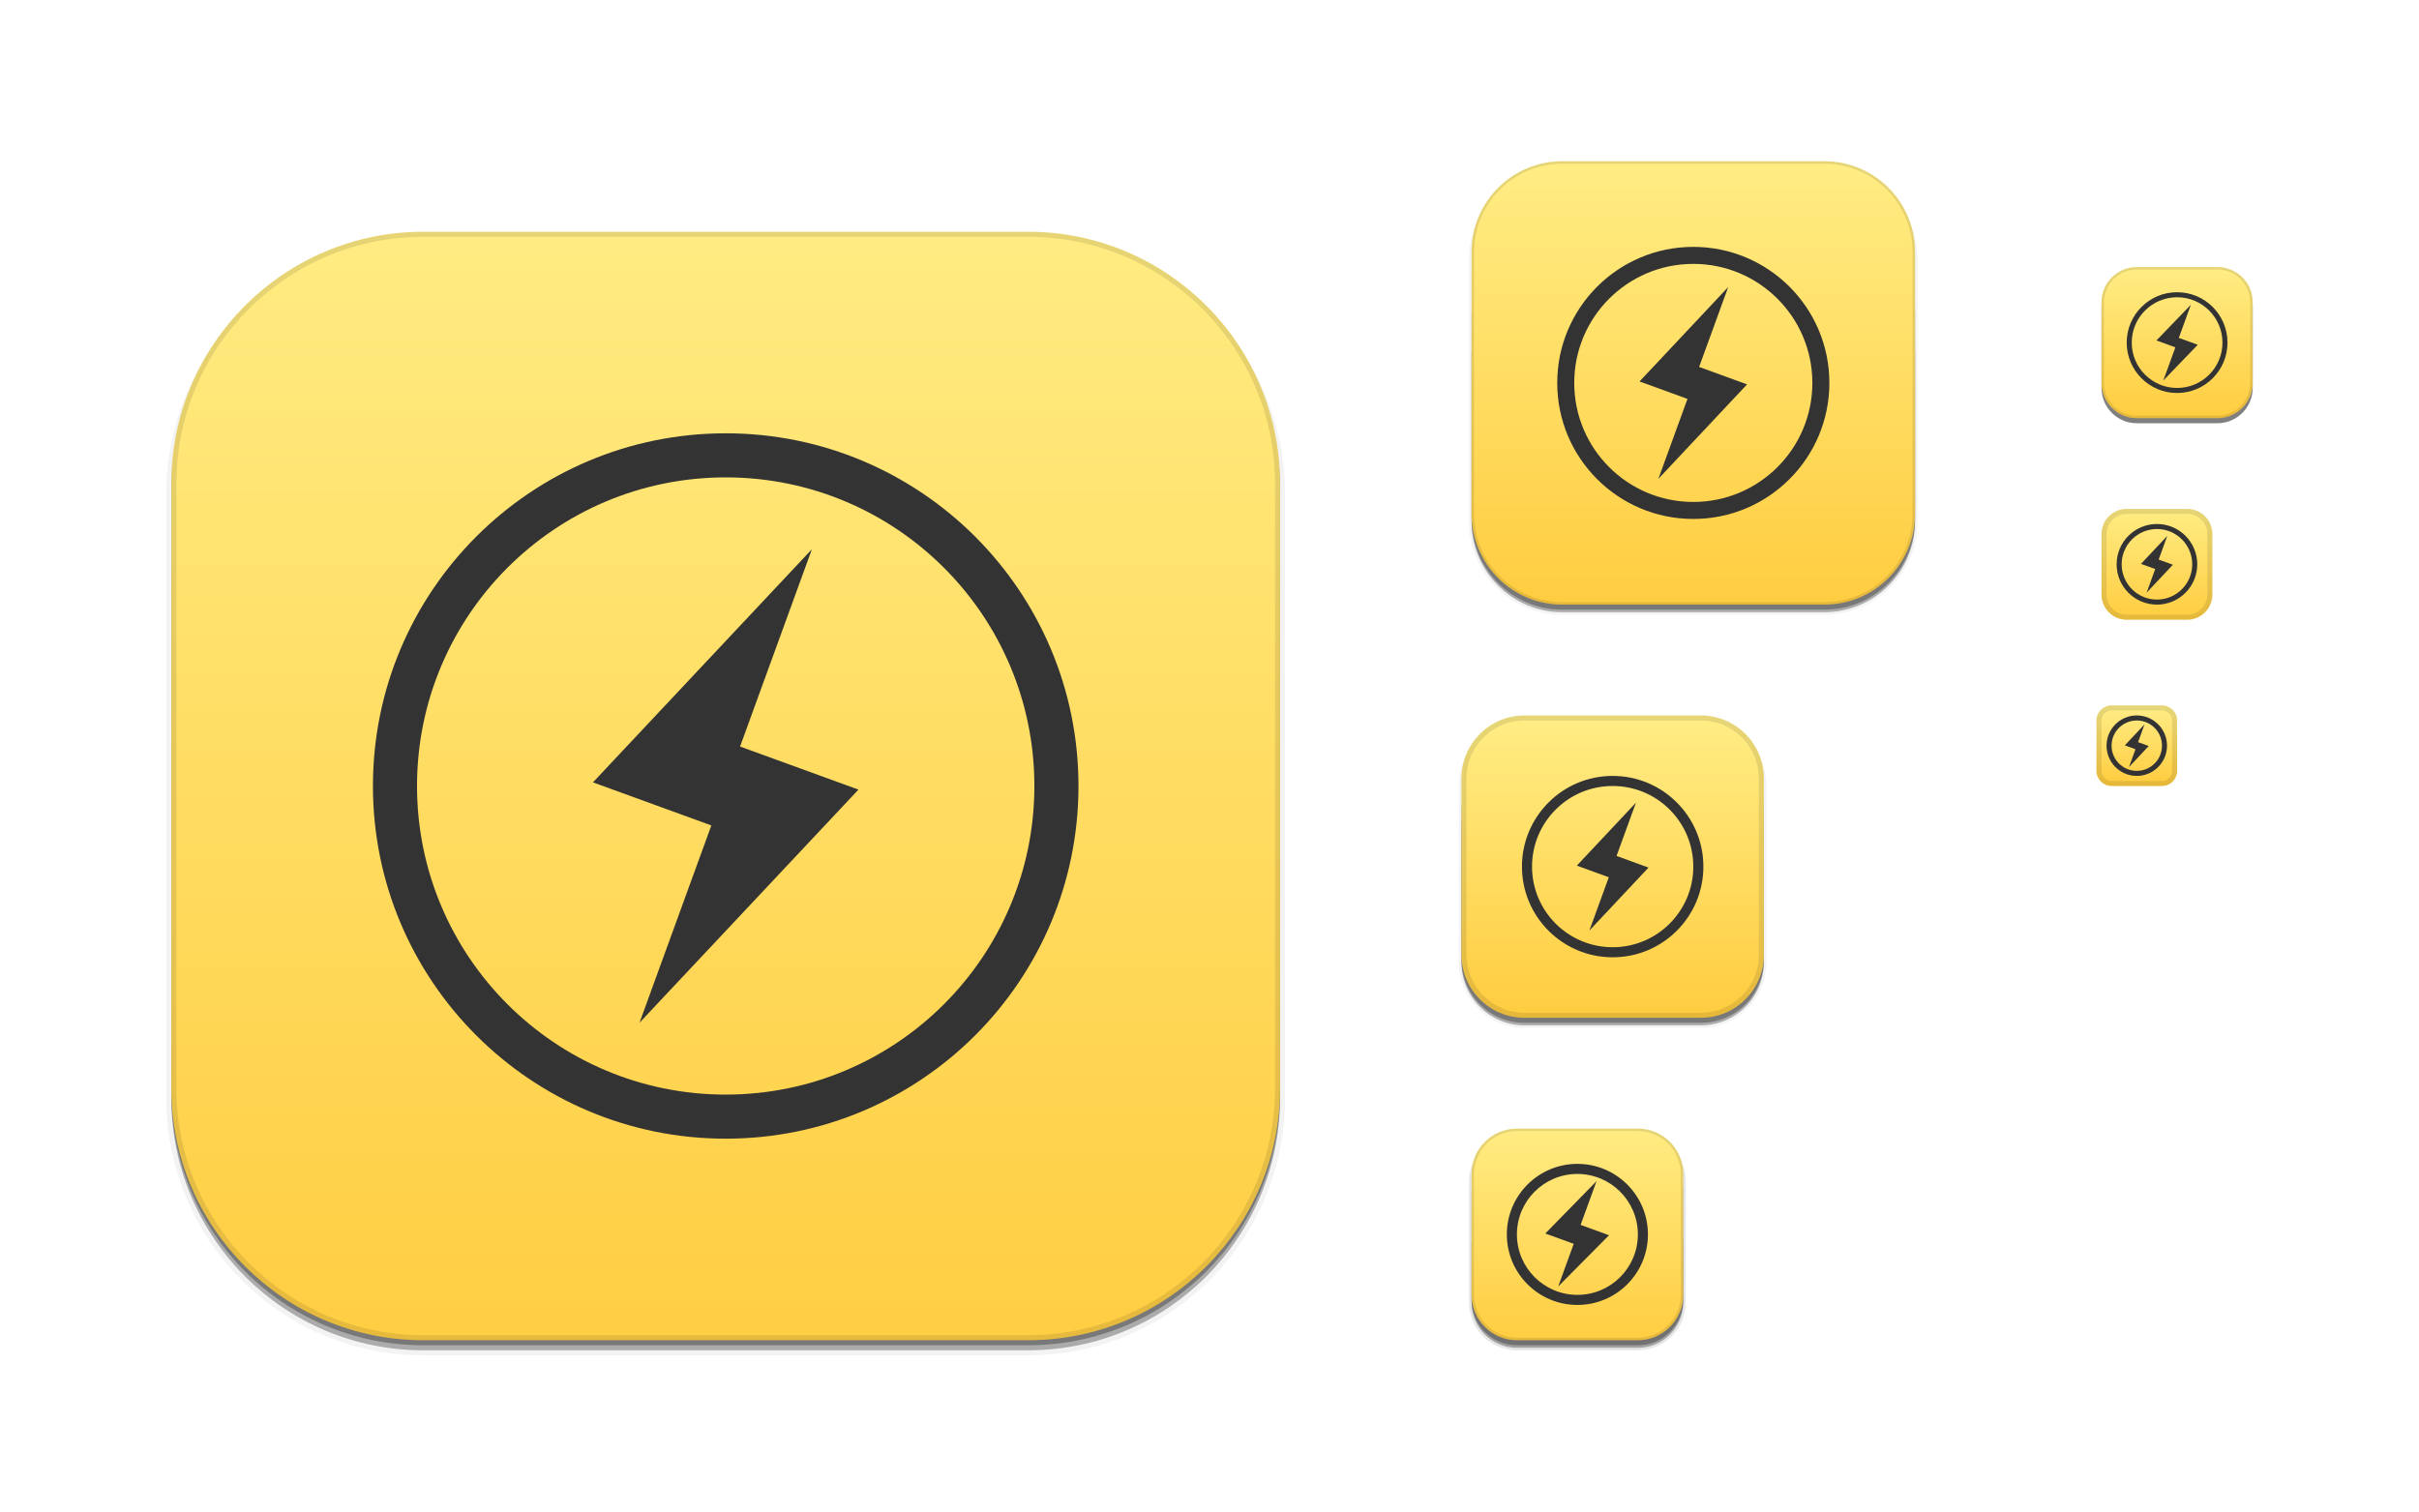
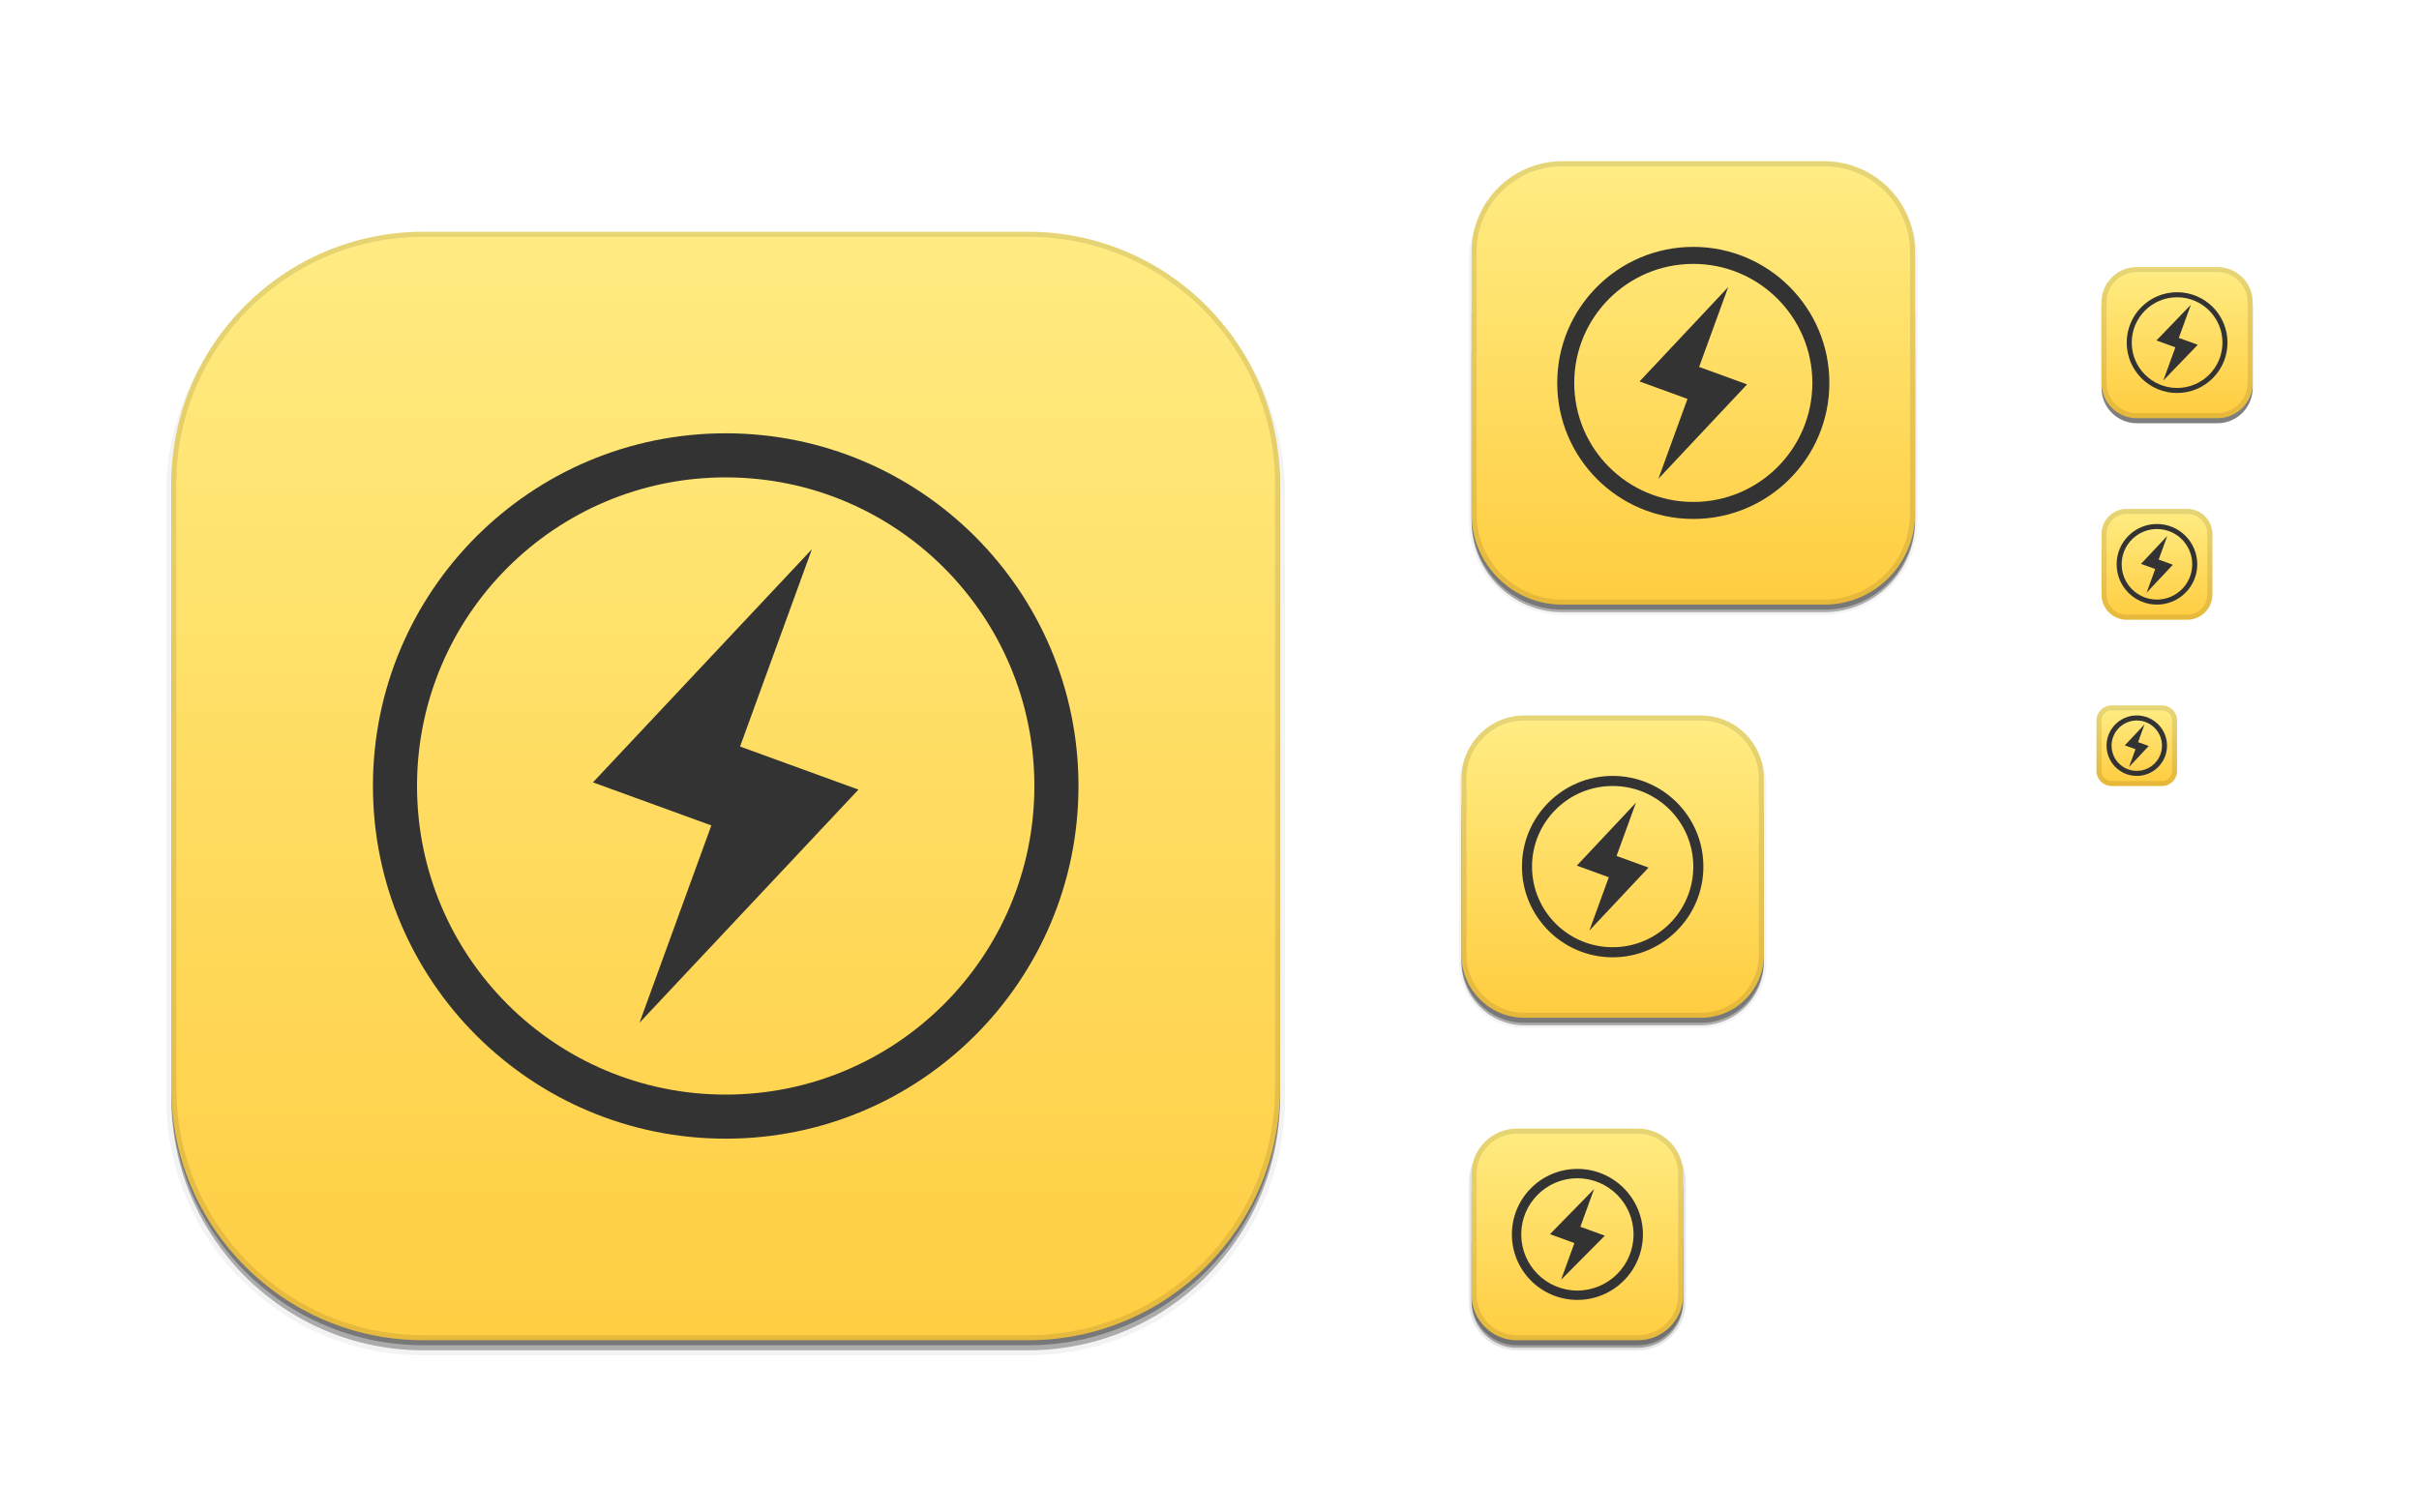
<svg xmlns="http://www.w3.org/2000/svg" xmlns:xlink="http://www.w3.org/1999/xlink" width="480" height="300" id="svg11300" version="1.0" style="display:inline;enable-background:new">
  <defs id="defs3">
    <linearGradient id="outerBackgroundGradient">
      <stop style="stop-color:#ffcb3d;stop-opacity:1;" offset="0" id="stop3864-8-6" />
      <stop style="stop-color:#ffee87;stop-opacity:1;" offset="1" id="stop3866-9-1" />
    </linearGradient>
    <linearGradient xlink:href="#outerBackgroundGradient" id="linearGradient4097" gradientUnits="userSpaceOnUse" x1="264" y1="280" x2="264" y2="40" gradientTransform="matrix(0.06666667,0,0,0.06666667,414.4,137.3333)" />
    <linearGradient xlink:href="#outerBackgroundGradient" id="linearGradient4101" gradientUnits="userSpaceOnUse" gradientTransform="matrix(0.0875,0,0,0.0875,414.9,97.5)" x1="286.857" y1="302.857" x2="286.857" y2="28.571" />
    <linearGradient xlink:href="#outerBackgroundGradient" id="linearGradient4153" gradientUnits="userSpaceOnUse" gradientTransform="matrix(0.1193182,0,0,0.1193182,414.1364,48.22727)" x1="283.81" y1="299.81" x2="283.81" y2="31.619" />
    <linearGradient xlink:href="#outerBackgroundGradient" id="linearGradient4869" gradientUnits="userSpaceOnUse" gradientTransform="matrix(0.175,0,0,-0.175,287.8,-217)" x1="281.143" y1="297.143" x2="281.143" y2="22.857" />
    <clipPath clipPathUnits="userSpaceOnUse" id="clipPath4891">
      <rect ry="9" y="223" x="307" height="42" width="42" id="rect4893" style="color:#bebebe;fill:url(#linearGradient4895);fill-opacity:1;fill-rule:nonzero;stroke:none;stroke-width:0;marker:none;visibility:visible;display:inline;overflow:visible;enable-background:accumulate" transform="matrix(0,1,-1,0,0,0)" />
    </clipPath>
    <linearGradient xlink:href="#outerBackgroundGradient" id="linearGradient4895" gradientUnits="userSpaceOnUse" gradientTransform="matrix(0.175,0,0,0.175,302.8,216)" x1="144" y1="280" x2="144" y2="40" />
    <clipPath clipPathUnits="userSpaceOnUse" id="clipPath4044">
      <rect ry="4" y="85" x="433" height="22" width="22" id="rect4046" style="color:#bebebe;fill:url(#linearGradient4048);fill-opacity:1;fill-rule:nonzero;stroke:none;stroke-width:0;marker:none;visibility:visible;display:inline;overflow:visible;enable-background:accumulate" />
    </clipPath>
    <linearGradient xlink:href="#outerBackgroundGradient" id="linearGradient4048" gradientUnits="userSpaceOnUse" gradientTransform="matrix(0.0875,0,0,0.0875,430.9,81.5)" x1="149.714" y1="291.429" x2="149.714" y2="40" />
    <clipPath clipPathUnits="userSpaceOnUse" id="clipPath4089">
      <rect style="color:#bebebe;fill:url(#linearGradient4093);fill-opacity:1;fill-rule:nonzero;stroke:none;stroke-width:0;marker:none;visibility:visible;display:inline;overflow:visible;enable-background:accumulate" id="rect4091" width="30" height="30" x="433" y="37" ry="6" />
    </clipPath>
    <linearGradient xlink:href="#outerBackgroundGradient" id="linearGradient4093" gradientUnits="userSpaceOnUse" gradientTransform="matrix(0.1193182,0,0,0.1193182,430.1364,32.22727)" x1="149.714" y1="291.429" x2="149.714" y2="40" />
    <clipPath clipPathUnits="userSpaceOnUse" id="clipPath3855">
      <rect style="color:#bebebe;fill:url(#linearGradient3859);fill-opacity:1;fill-rule:nonzero;stroke:none;stroke-width:0;marker:none;visibility:visible;display:inline;overflow:visible;enable-background:accumulate" id="rect3857" width="16" height="16" x="304" y="212" ry="3" transform="matrix(0,1,-1,0,0,0)" />
    </clipPath>
    <linearGradient xlink:href="#outerBackgroundGradient" id="linearGradient3859" gradientUnits="userSpaceOnUse" gradientTransform="matrix(0.06666667,0,0,0.06666667,302.4,209.3333)" x1="144" y1="280" x2="144" y2="40" />
    <clipPath clipPathUnits="userSpaceOnUse" id="clipPath3862">
      <rect ry="50" y="46" x="34" height="220" width="220" id="rect3864" style="color:#bebebe;fill:url(#linearGradient3866);fill-opacity:1;fill-rule:nonzero;stroke:none;stroke-width:0;marker:none;visibility:visible;display:inline;overflow:visible;enable-background:accumulate" />
    </clipPath>
    <linearGradient xlink:href="#outerBackgroundGradient" id="linearGradient3866" gradientUnits="userSpaceOnUse" gradientTransform="translate(0,-4)" x1="144" y1="280" x2="144" y2="40" />
    <linearGradient xlink:href="#outerBackgroundGradient" id="linearGradient3876" gradientUnits="userSpaceOnUse" gradientTransform="translate(0,-4)" x1="272" y1="288" x2="272" y2="32" />
    <clipPath clipPathUnits="userSpaceOnUse" id="clipPath4187">
      <rect ry="12.5" y="142" x="290" height="60" width="60" id="rect4189" style="color:#bebebe;fill:url(#linearGradient4191);fill-opacity:1;fill-rule:nonzero;stroke:none;stroke-width:0;marker:none;visibility:visible;display:inline;overflow:visible;enable-background:accumulate" />
    </clipPath>
    <linearGradient xlink:href="#outerBackgroundGradient" id="linearGradient4191" gradientUnits="userSpaceOnUse" x1="352" y1="204" x2="352" y2="140" />
    <linearGradient xlink:href="#outerBackgroundGradient" id="linearGradient4197" gradientUnits="userSpaceOnUse" x1="384" y1="124" x2="384" y2="28" />
    <linearGradient xlink:href="#outerBackgroundGradient" id="linearGradient4199" gradientUnits="userSpaceOnUse" x1="352" y1="204" x2="352" y2="140" />
    <clipPath clipPathUnits="userSpaceOnUse" id="clipPath4346">
      <rect style="color:#bebebe;fill:url(#linearGradient4350);fill-opacity:1;fill-rule:nonzero;stroke:none;stroke-width:0;marker:none;visibility:visible;display:inline;overflow:visible;enable-background:accumulate" id="rect4348" width="88" height="88" x="292" y="32" ry="18" />
    </clipPath>
    <linearGradient xlink:href="#outerBackgroundGradient" id="linearGradient4350" gradientUnits="userSpaceOnUse" x1="384" y1="124" x2="384" y2="28" />
    <clipPath clipPathUnits="userSpaceOnUse" id="clipPath3871">
      <rect ry="5" y="101" x="417" height="22" width="22" id="rect3873" style="color:#bebebe;fill:url(#linearGradient3875);fill-opacity:1;fill-rule:nonzero;stroke:none;stroke-width:0;marker:none;visibility:visible;display:inline;overflow:visible;enable-background:accumulate" />
    </clipPath>
    <linearGradient xlink:href="#outerBackgroundGradient" id="linearGradient3875" gradientUnits="userSpaceOnUse" gradientTransform="matrix(0.0875,0,0,0.0875,414.9,97.5)" x1="286.857" y1="302.857" x2="286.857" y2="28.571" />
    <clipPath clipPathUnits="userSpaceOnUse" id="clipPath3881">
      <rect style="color:#bebebe;fill:url(#linearGradient3885);fill-opacity:1;fill-rule:nonzero;stroke:none;stroke-width:0;marker:none;visibility:visible;display:inline;overflow:visible;enable-background:accumulate" id="rect3883" width="30" height="30" x="417" y="53" ry="7" />
    </clipPath>
    <linearGradient xlink:href="#outerBackgroundGradient" id="linearGradient3885" gradientUnits="userSpaceOnUse" gradientTransform="matrix(0.1193182,0,0,0.1193182,414.1364,48.22727)" x1="283.81" y1="299.81" x2="283.81" y2="31.619" />
  </defs>
  <g style="display:inline" id="layer1">
    <g style="display:none" id="layer7">
      <text y="19.745" xml:space="preserve" x="15.007" style="font-size:18px;font-style:normal;font-variant:normal;font-weight:normal;font-stretch:normal;fill:#000000;fill-opacity:1;stroke:none;display:inline;enable-background:new;font-family:DejaVu Sans;-inkscape-font-specification:DejaVu Sans" id="context">
        <tspan style="font-style:normal;font-variant:normal;font-weight:normal;font-stretch:normal;font-family:DejaVu Sans;-inkscape-font-specification:DejaVu Sans" y="19.745" x="15.007" id="tspan3933">apps</tspan>
      </text>
      <text y="19.745" xml:space="preserve" x="122.488" style="font-size:18px;font-style:normal;font-variant:normal;font-weight:bold;font-stretch:normal;text-align:start;line-height:125%;writing-mode:lr-tb;text-anchor:start;fill:#000000;fill-opacity:1;stroke:none;display:inline;enable-background:new;font-family:DejaVu Sans;-inkscape-font-specification:DejaVu Sans Bold" id="icon-name">
        <tspan style="font-size:18px;font-style:normal;font-variant:normal;font-weight:bold;font-stretch:normal;font-family:DejaVu Sans;-inkscape-font-specification:DejaVu Sans Bold" y="19.745" x="122.488" id="tspan3937">preferences-system-power</tspan>
      </text>
      <rect style="fill:#eeeeec;fill-opacity:1;fill-rule:nonzero;stroke:none;stroke-width:2;marker:none;visibility:visible;display:inline;overflow:visible;enable-background:accumulate" id="rect16x16" width="16" height="16" x="416" y="140" />
      <rect style="fill:#d4d4d4;fill-opacity:1;fill-rule:nonzero;stroke:none;stroke-width:2;marker:none;visibility:visible;display:inline;overflow:visible;enable-background:accumulate" id="rect24x24" width="24" height="24" x="416" y="100" />
      <rect style="fill:#eeeeec;fill-opacity:1;fill-rule:nonzero;stroke:none;stroke-width:2;marker:none;visibility:visible;display:inline;overflow:visible;enable-background:accumulate" id="rect32x32" width="32" height="32" x="416" y="52" />
      <rect y="101" x="417" height="22" width="22" id="rect22x22" style="fill:#eeeeec;fill-opacity:1;fill-rule:nonzero;stroke:none;stroke-width:2;marker:none;visibility:visible;display:inline;overflow:visible;enable-background:accumulate" />
      <rect y="221" x="289" height="48" width="48" id="rect48x48" style="fill:#eeeeec;fill-opacity:1;fill-rule:nonzero;stroke:none;stroke-width:2;marker:none;visibility:visible;display:inline;overflow:visible;enable-background:accumulate" />
      <rect style="fill:#eeeeec;fill-opacity:1;fill-rule:nonzero;stroke:none;stroke-width:2;marker:none;visibility:visible;display:inline;overflow:visible;enable-background:accumulate" id="rect256x256" width="256" height="256" x="16" y="28" />
      <rect style="fill:#eeeeec;fill-opacity:1;fill-rule:nonzero;stroke:none;stroke-width:2;marker:none;visibility:visible;display:inline;overflow:visible;enable-background:accumulate" id="rect64x64" width="64" height="64" x="288" y="140" />
      <rect style="fill:#eeeeec;fill-opacity:1;fill-rule:nonzero;stroke:none;stroke-width:2;marker:none;visibility:visible;display:inline;overflow:visible;enable-background:accumulate" id="rect96x96" width="96" height="96" x="288" y="28" />
    </g>
    <g id="layer4" style="display:inline">
      <rect style="opacity:0.1;color:#bebebe;fill:#000000;fill-opacity:1;stroke:#000000;stroke-width:1;stroke-miterlimit:4;stroke-opacity:1;stroke-dasharray:none;marker:none;visibility:visible;display:inline;overflow:visible;enable-background:accumulate" id="rect4156" width="42" height="42" x="-267.5" y="292" ry="9" transform="matrix(0,-1,1,0,0,0)" />
      <rect transform="matrix(0,-1,1,0,0,0)" ry="9" y="292" x="-267.5" height="42" width="40" id="rect4183" style="opacity:0.3;color:#bebebe;fill:#000000;fill-opacity:1;stroke:none;stroke-width:1;marker:none;visibility:visible;display:inline;overflow:visible;enable-background:accumulate" />
      <rect ry="9" y="238" x="292" height="29" width="42" id="rect4144" style="opacity:0.3;color:#bebebe;fill:#000000;fill-opacity:1;fill-rule:nonzero;stroke:none;stroke-width:0;marker:none;visibility:visible;display:inline;overflow:visible;enable-background:accumulate" />
      <rect style="opacity:0.05;color:#bebebe;fill:#000000;fill-opacity:1;fill-rule:nonzero;stroke:#000000;stroke-width:1;stroke-miterlimit:4;stroke-opacity:1;stroke-dasharray:none;marker:none;visibility:visible;display:inline;overflow:visible;enable-background:accumulate" id="rect4340" width="88" height="88" x="292" y="33.5" ry="18" />
      <rect ry="18" y="52.5" x="292" height="69" width="88" id="rect4338" style="opacity:0.3;color:#bebebe;fill:#000000;fill-opacity:1;fill-rule:nonzero;stroke:none;stroke-width:0;marker:none;visibility:visible;display:inline;overflow:visible;enable-background:accumulate" />
      <rect style="opacity:0.3;color:#bebebe;fill:#000000;fill-opacity:1;fill-rule:nonzero;stroke:none;stroke-width:0;marker:none;visibility:visible;display:inline;overflow:visible;enable-background:accumulate" id="rect4335" width="88" height="76.5" x="292" y="44.5" ry="18" />
      <rect style="opacity:0.05;color:#bebebe;fill:#000000;fill-opacity:1;fill-rule:nonzero;stroke:#000000;stroke-width:1;stroke-miterlimit:4;stroke-opacity:1;stroke-dasharray:none;marker:none;visibility:visible;display:inline;overflow:visible;enable-background:accumulate" id="rect4214" width="60" height="60" x="290" y="143.5" ry="12.5" />
      <rect ry="12.5" y="151.5" x="290" height="52" width="60" id="rect4206" style="opacity:0.3;color:#bebebe;fill:#000000;fill-opacity:1;fill-rule:nonzero;stroke:none;stroke-width:0;marker:none;visibility:visible;display:inline;overflow:visible;enable-background:accumulate" />
      <rect style="opacity:0.3;color:#bebebe;fill:#000000;fill-opacity:1;fill-rule:nonzero;stroke:none;stroke-width:0;marker:none;visibility:visible;display:inline;overflow:visible;enable-background:accumulate" id="rect4212" width="60" height="54.5" x="290" y="148.5" ry="12.5" />
      <rect style="opacity:0.5;color:#bebebe;fill:#000000;fill-opacity:1;fill-rule:nonzero;stroke:none;stroke-width:0;marker:none;visibility:visible;display:inline;overflow:visible;enable-background:accumulate" id="rect4058" width="30" height="30" x="417" y="54" ry="7" />
      <rect ry="50" y="48" x="34" height="220" width="220" id="rect3872" style="opacity:0.05;color:#bebebe;fill:#000000;fill-opacity:1;fill-rule:nonzero;stroke:#000000;stroke-width:2;stroke-miterlimit:4;stroke-opacity:1;stroke-dasharray:none;marker:none;visibility:visible;display:inline;overflow:visible;enable-background:accumulate" />
      <rect style="opacity:0.3;color:#bebebe;fill:#000000;fill-opacity:1;fill-rule:nonzero;stroke:none;stroke-width:0;marker:none;visibility:visible;display:inline;overflow:visible;enable-background:accumulate" id="rect3870" width="220" height="220" x="34" y="48" ry="50" />
      <rect ry="50" y="47" x="34" height="220" width="220" id="rect3868" style="opacity:0.3;color:#bebebe;fill:#000000;fill-opacity:1;fill-rule:nonzero;stroke:none;stroke-width:0;marker:none;visibility:visible;display:inline;overflow:visible;enable-background:accumulate" />
    </g>
    <g id="layer2" style="display:inline">
      <rect style="color:#bebebe;fill:url(#linearGradient3876);fill-opacity:1;fill-rule:nonzero;stroke:none;stroke-width:0;marker:none;visibility:visible;display:inline;overflow:visible;enable-background:accumulate" id="rect4040" width="220" height="220" x="34" y="46" ry="50" />
      <rect ry="3" y="140" x="416" height="16" width="16" id="rect4095" style="color:#bebebe;fill:url(#linearGradient4097);fill-opacity:1;fill-rule:nonzero;stroke:none;stroke-width:0;marker:none;visibility:visible;display:inline;overflow:visible;enable-background:accumulate" />
      <rect style="color:#bebebe;fill:url(#linearGradient4101);fill-opacity:1;fill-rule:nonzero;stroke:none;stroke-width:0;marker:none;visibility:visible;display:inline;overflow:visible;enable-background:accumulate" id="rect4099" width="22" height="22" x="417" y="101" ry="5" />
      <rect ry="7" y="53" x="417" height="30" width="30" id="rect4151" style="color:#bebebe;fill:url(#linearGradient4153);fill-opacity:1;fill-rule:nonzero;stroke:none;stroke-width:0;marker:none;visibility:visible;display:inline;overflow:visible;enable-background:accumulate" />
      <rect style="color:#bebebe;fill:url(#linearGradient4869);fill-opacity:1;fill-rule:nonzero;stroke:none;stroke-width:0;marker:none;visibility:visible;display:inline;overflow:visible;enable-background:accumulate" id="rect4783" width="42" height="42" x="292" y="-266" ry="9" transform="scale(1,-1)" />
      <rect ry="18" y="32" x="292" height="88" width="88" id="rect4511" style="color:#bebebe;fill:url(#linearGradient4197);fill-opacity:1;fill-rule:nonzero;stroke:none;stroke-width:0;marker:none;visibility:visible;display:inline;overflow:visible;enable-background:accumulate" />
      <rect style="color:#bebebe;fill:url(#linearGradient4199);fill-opacity:1;fill-rule:nonzero;stroke:none;stroke-width:0;marker:none;visibility:visible;display:inline;overflow:visible;enable-background:accumulate" id="rect4515" width="60" height="60" x="290" y="142" ry="12.5" />
      <rect ry="5" y="101" x="417" height="22" width="22" id="rect3866" style="color:#bebebe;fill:none;fill-opacity:1;fill-rule:nonzero;stroke:#000000;stroke-width:2;marker:none;visibility:visible;display:inline;overflow:visible;enable-background:accumulate;stroke-opacity:1;stroke-miterlimit:4;stroke-dasharray:none;opacity:0.1" clip-path="url(#clipPath3871)" />
-       <rect style="color:#bebebe;fill:none;fill-opacity:1;fill-rule:nonzero;stroke:#000000;stroke-width:1;marker:none;visibility:visible;display:inline;overflow:visible;enable-background:accumulate;stroke-opacity:1;stroke-miterlimit:4;stroke-dasharray:none;opacity:0.1" id="rect3877" width="30" height="30" x="417" y="53" ry="7" clip-path="url(#clipPath3881)" />
+       <rect style="color:#bebebe;fill:none;fill-opacity:1;fill-rule:nonzero;stroke:#000000;stroke-width:2;marker:none;visibility:visible;display:inline;overflow:visible;enable-background:accumulate;stroke-opacity:1;stroke-miterlimit:4;stroke-dasharray:none;opacity:0.1" id="rect3877" width="30" height="30" x="417" y="53" ry="7" clip-path="url(#clipPath3881)" />
    </g>
    <g id="layer6" style="display:inline">
      <path id="path7798" d="m 144,86 c -38.66,0 -70,31.34 -70,70 0,38.66 31.34,70 70,70 38.66,0 70,-31.34 70,-70 0,-38.66 -31.34,-70 -70,-70 z m 0,8.75 c 33.827,0 61.25,27.423 61.25,61.25 0,33.827 -27.423,61.25 -61.25,61.25 -33.827,0 -61.25,-27.423 -61.25,-61.25 0,-33.827 27.423,-61.25 61.25,-61.25 z" style="color:#bebebe;fill:#333333;fill-opacity:1;fill-rule:nonzero;stroke:none;stroke-width:1;marker:none;visibility:visible;display:inline;overflow:visible;enable-background:accumulate" />
      <path style="fill:#333333;fill-opacity:1;stroke:none;display:inline;enable-background:new" d="m 117.658,155.28 43.443,-46.265 -14.251,39.154 23.492,8.551 -43.443,46.265 14.251,-39.154 z" id="path7802" />
      <g id="g3926" transform="translate(-16,-8)">
        <path id="path6632" d="m 352,57 c -14.912,0 -27,12.088 -27,27 0,14.912 12.088,27 27,27 14.912,0 27,-12.088 27,-27 0,-14.912 -12.088,-27 -27,-27 z m 0,3.375 c 13.048,0 23.625,10.577 23.625,23.625 0,13.048 -10.577,23.625 -23.625,23.625 -13.048,0 -23.625,-10.577 -23.625,-23.625 0,-13.048 10.577,-23.625 23.625,-23.625 z" style="color:#bebebe;fill:#333333;fill-opacity:1;fill-rule:nonzero;stroke:none;stroke-width:1;marker:none;visibility:visible;display:inline;overflow:visible;enable-background:accumulate" />
        <path style="fill:#333333;fill-opacity:1;stroke:none;display:inline;enable-background:new" d="m 341.331,83.709 17.595,-18.737 -5.772,15.857 9.514,3.463 -17.595,18.737 5.772,-15.857 z" id="path6634" />
      </g>
      <g id="g3922" transform="translate(-16,-8)">
        <path id="path6636" d="m 336,162 c -9.941,0 -18,8.059 -18,18 0,9.941 8.059,18 18,18 9.941,0 18,-8.059 18,-18 0,-9.941 -8.059,-18 -18,-18 z m 0,2 c 8.837,0 16,7.163 16,16 0,8.837 -7.163,16 -16,16 -8.837,0 -16,-7.163 -16,-16 0,-8.837 7.163,-16 16,-16 z" style="color:#bebebe;fill:#333333;fill-opacity:1;fill-rule:nonzero;stroke:none;stroke-width:1;marker:none;visibility:visible;display:inline;overflow:visible;enable-background:accumulate" />
        <path id="path6638" d="m 328.888,179.806 11.73,-12.492 -3.848,10.572 6.343,2.309 -11.73,12.492 3.848,-10.572 z" style="fill:#333333;fill-opacity:1;stroke:none;display:inline;enable-background:new" />
      </g>
-       <g id="g3918" transform="translate(0,3.5)">
+       <g id="g3918" transform="matrix(0.9285714,0,0,0.9285714,22.35714,20.75)">
        <path id="path6640" d="m 313,227.5 c -7.732,0 -14,6.268 -14,14 0,7.732 6.268,14 14,14 7.732,0 14,-6.268 14,-14 0,-7.732 -6.268,-14 -14,-14 z m 0,2 c 6.627,0 12,5.373 12,12 0,6.627 -5.373,12 -12,12 -6.627,0 -12,-5.373 -12,-12 0,-6.627 5.373,-12 12,-12 z" style="color:#bebebe;fill:#333333;fill-opacity:1;fill-rule:nonzero;stroke:none;stroke-width:1;marker:none;visibility:visible;display:inline;overflow:visible;enable-background:accumulate" />
-         <path id="path6642" d="m 306.635,241.32 10.17,-10.399 -3.164,8.692 5.638,2.052 -10.084,10.164 3.078,-8.457 -0.94,-0.342 z" style="fill:#333333;fill-opacity:1;stroke:none;display:inline;enable-background:new" />
+         <path id="path6642" d="m 307.139,241.449 9.429,-9.641 -2.933,8.059 5.227,1.903 -9.35,9.423 2.854,-7.841 -0.871,-0.317 z" style="fill:#333333;fill-opacity:1;stroke:none;display:inline;enable-background:new" />
      </g>
      <g id="g3930" transform="translate(-16,16)">
        <path id="path6658" d="m 448,42 c -5.523,0 -10,4.477 -10,10 0,5.523 4.477,10 10,10 5.523,0 10,-4.477 10,-10 0,-5.523 -4.477,-10 -10,-10 z m 0,1 c 4.971,0 9,4.029 9,9 0,4.971 -4.029,9 -9,9 -4.971,0 -9,-4.029 -9,-9 0,-4.971 4.029,-9 9,-9 z" style="color:#bebebe;fill:#333333;fill-opacity:1;fill-rule:nonzero;stroke:none;stroke-width:1;marker:none;visibility:visible;display:inline;overflow:visible;enable-background:accumulate" />
        <path id="path6660" d="m 443.899,51.572 6.837,-7.089 -2.394,6.578 3.759,1.368 -6.837,7.089 2.394,-6.578 z" style="fill:#333333;fill-opacity:1;stroke:none;display:inline;enable-background:new" />
      </g>
      <g transform="matrix(0.5333333,0,0,0.5333333,253.0667,-22.4)" id="g6673" style="display:inline;enable-background:new">
        <path id="path6675" d="m 328,237 c -8.284,0 -15,6.716 -15,15 0,8.284 6.716,15 15,15 8.284,0 15,-6.716 15,-15 0,-8.284 -6.716,-15 -15,-15 z m 0,1.875 c 7.249,0 13.125,5.876 13.125,13.125 0,7.249 -5.876,13.125 -13.125,13.125 -7.249,0 -13.125,-5.876 -13.125,-13.125 0,-7.249 5.876,-13.125 13.125,-13.125 z" style="color:#bebebe;fill:#333333;fill-opacity:1;fill-rule:nonzero;stroke:none;stroke-width:1;marker:none;visibility:visible;display:inline;overflow:visible;enable-background:accumulate" />
        <path style="fill:#333333;fill-opacity:1;stroke:none;display:inline;enable-background:new" d="m 322.073,251.838 9.775,-10.41 -3.206,8.81 5.286,1.924 -9.775,10.41 3.206,-8.81 z" id="path6677" />
      </g>
      <g style="display:inline;enable-background:new" id="g6679" transform="matrix(0.4,0,0,0.4,292.8,47.2)">
        <path style="color:#bebebe;fill:#333333;fill-opacity:1;fill-rule:nonzero;stroke:none;stroke-width:1;marker:none;visibility:visible;display:inline;overflow:visible;enable-background:accumulate" d="m 440,130 c -3.314,0 -6,2.686 -6,6 0,3.314 2.686,6 6,6 3.314,0 6,-2.686 6,-6 0,-3.314 -2.686,-6 -6,-6 z m 0,1 c 2.761,0 5,2.239 5,5 0,2.761 -2.239,5 -5,5 -2.761,0 -5,-2.239 -5,-5 0,-2.761 2.239,-5 5,-5 z" transform="matrix(2.5,0,0,2.5,-772,-88)" id="path6681" />
        <path id="path6683" d="m 322.073,251.838 9.775,-10.41 -3.206,8.81 5.286,1.924 -9.775,10.41 3.206,-8.81 z" style="fill:#333333;fill-opacity:1;stroke:none;display:inline;enable-background:new" />
      </g>
    </g>
    <g id="layer5" style="display:inline">
-       <rect ry="9" y="307" x="-265" height="42" width="42" id="rect4884" style="opacity:0.1;color:#bebebe;fill:none;stroke:#000000;stroke-width:1;stroke-miterlimit:4;stroke-opacity:1;stroke-dasharray:none;marker:none;visibility:visible;display:inline;overflow:visible;enable-background:accumulate" transform="matrix(0,1,1,0,-15,489)" clip-path="url(#clipPath4891)" />
+       <rect ry="9" y="307" x="-265" height="42" width="42" id="rect4884" style="opacity:0.1;color:#bebebe;fill:none;stroke:#000000;stroke-width:2;stroke-miterlimit:4;stroke-opacity:1;stroke-dasharray:none;marker:none;visibility:visible;display:inline;overflow:visible;enable-background:accumulate" transform="matrix(0,1,1,0,-15,489)" clip-path="url(#clipPath4891)" />
      <rect style="opacity:0.1;color:#bebebe;fill:none;stroke:#000000;stroke-width:2;stroke-miterlimit:4;stroke-opacity:1;stroke-dasharray:none;marker:none;visibility:visible;display:inline;overflow:visible;enable-background:accumulate" id="rect5311" width="16" height="16" x="-228" y="304" ry="3" clip-path="url(#clipPath3855)" transform="matrix(0,-1,1,0,112,-72)" />
      <rect ry="50" y="46" x="34" height="220" width="220" id="rect3858" style="opacity:0.1;color:#bebebe;fill:none;stroke:#000000;stroke-width:2;stroke-miterlimit:4;stroke-opacity:1;stroke-dasharray:none;marker:none;visibility:visible;display:inline;overflow:visible;enable-background:accumulate" clip-path="url(#clipPath3862)" />
      <rect ry="12.5" y="142" x="290" height="60" width="60" id="rect4175" style="opacity:0.1;color:#bebebe;fill:none;stroke:#000000;stroke-width:2;stroke-miterlimit:4;stroke-opacity:1;stroke-dasharray:none;marker:none;visibility:visible;display:inline;overflow:visible;enable-background:accumulate" clip-path="url(#clipPath4187)" />
-       <rect style="opacity:0.1;color:#bebebe;fill:none;stroke:#000000;stroke-width:1;stroke-miterlimit:4;stroke-opacity:1;stroke-dasharray:none;marker:none;visibility:visible;display:inline;overflow:visible;enable-background:accumulate" id="rect4342" width="88" height="88" x="292" y="32" ry="18" clip-path="url(#clipPath4346)" />
+       <rect style="opacity:0.1;color:#bebebe;fill:none;stroke:#000000;stroke-width:2;stroke-miterlimit:4;stroke-opacity:1;stroke-dasharray:none;marker:none;visibility:visible;display:inline;overflow:visible;enable-background:accumulate" id="rect4342" width="88" height="88" x="292" y="32" ry="18" clip-path="url(#clipPath4346)" />
    </g>
  </g>
</svg>
